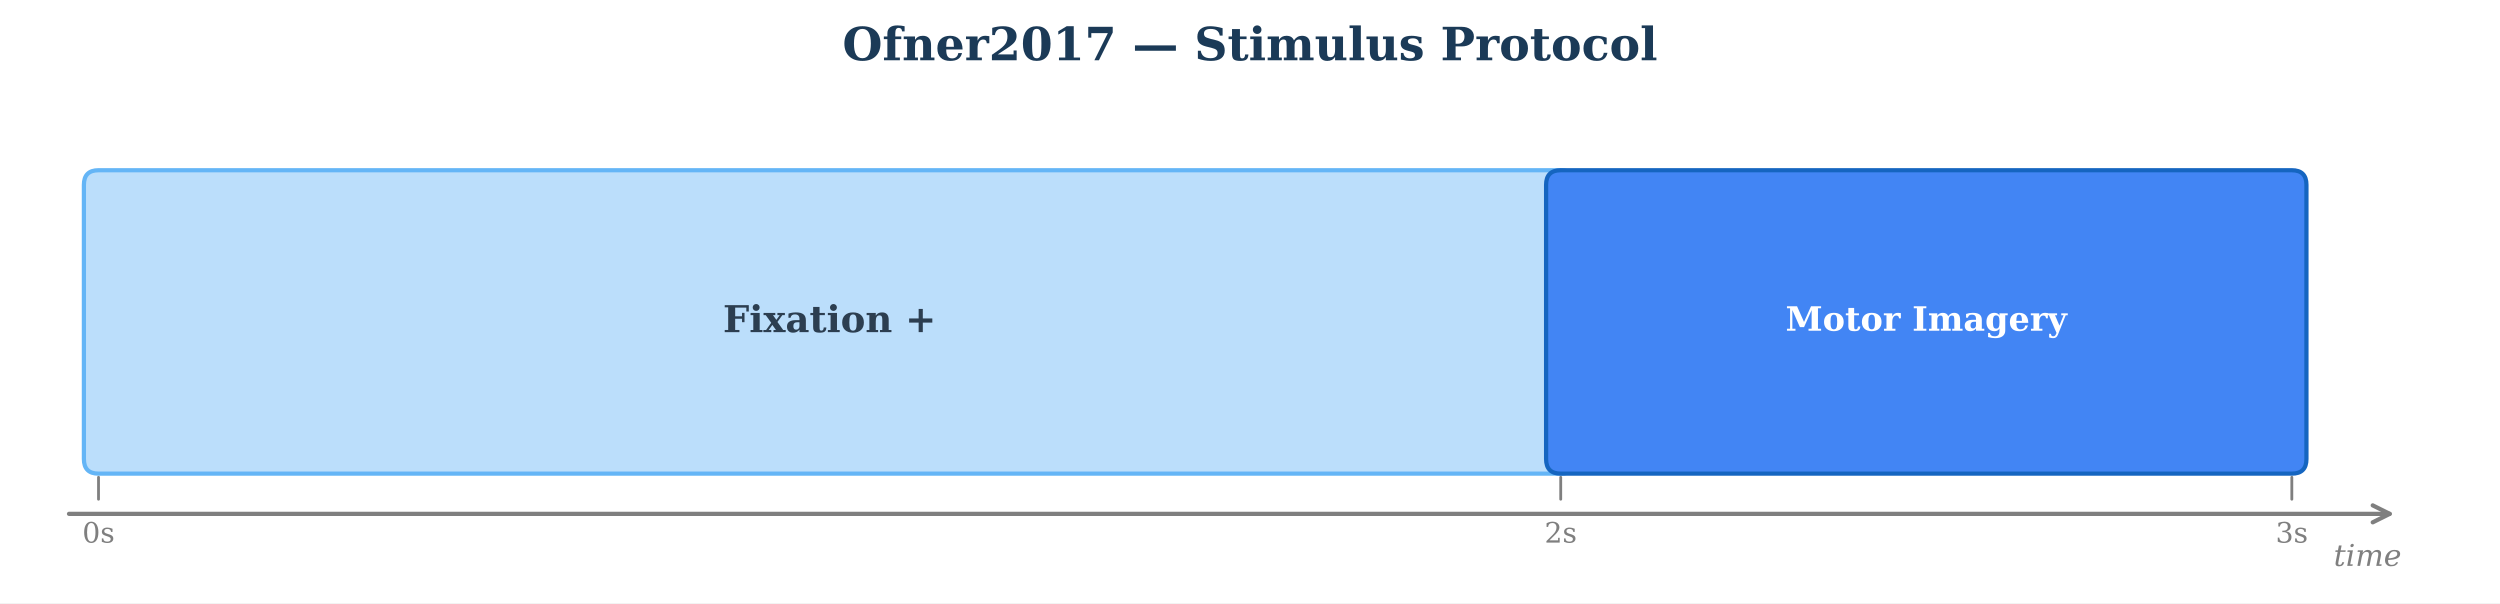
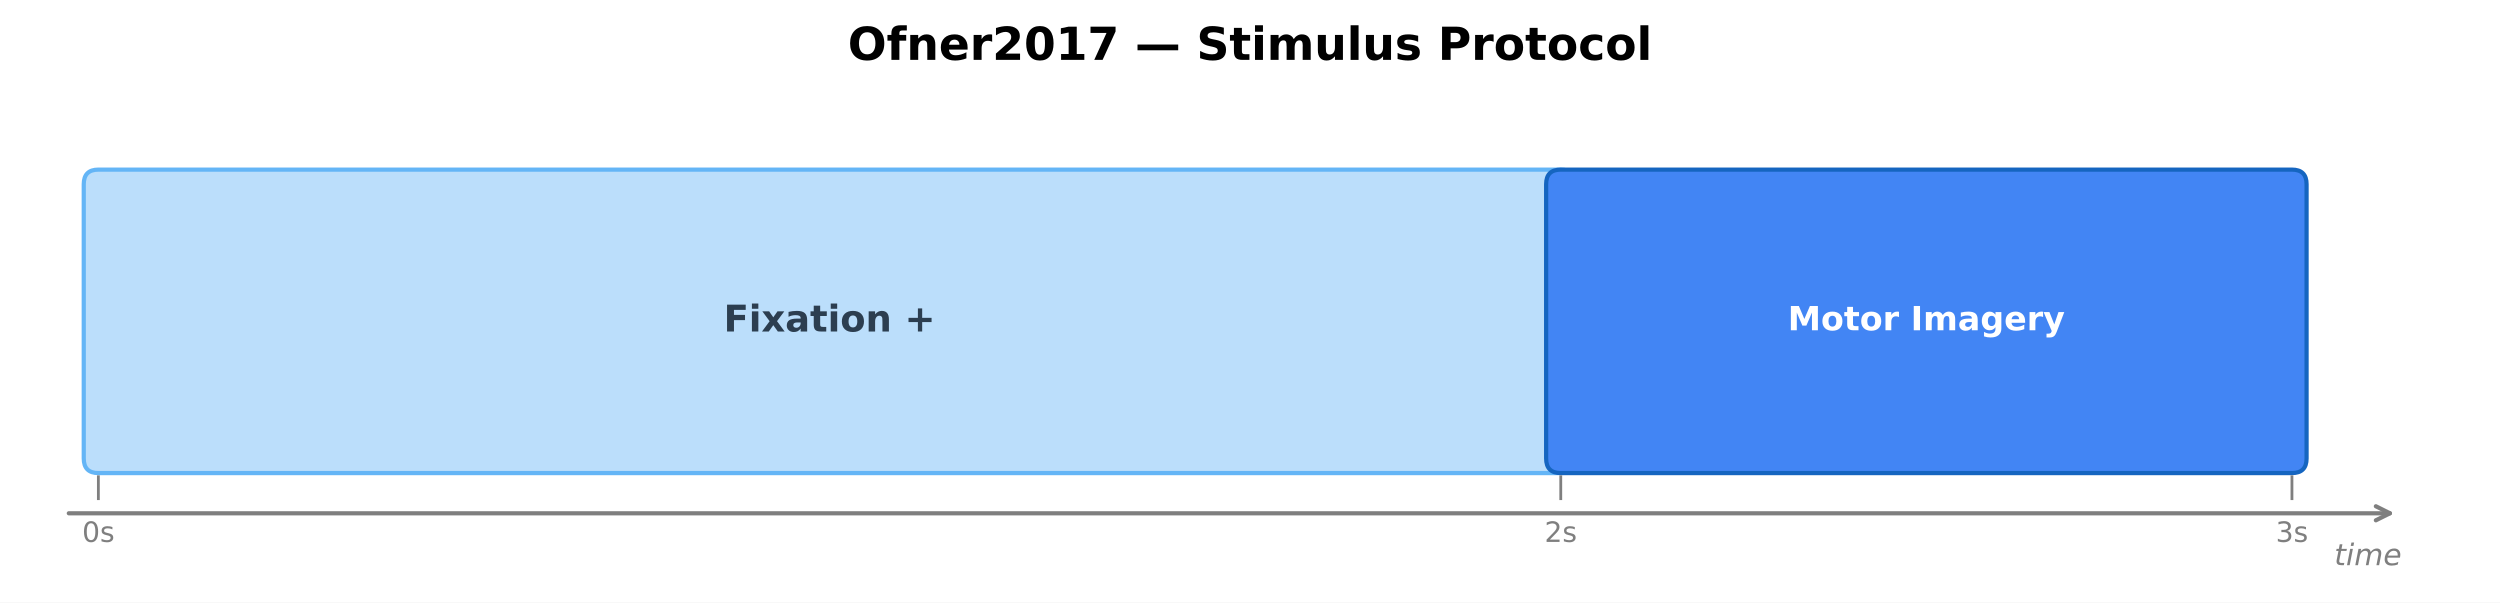
- <svg xmlns="http://www.w3.org/2000/svg" xmlns:xlink="http://www.w3.org/1999/xlink" width="708.48pt" height="170.95pt" viewBox="0 0 708.48 170.95" version="1.1">
+ <svg xmlns="http://www.w3.org/2000/svg" xmlns:xlink="http://www.w3.org/1999/xlink" width="712.8pt" height="171.788pt" viewBox="0 0 712.8 171.788" version="1.1">
  <defs>
    <style type="text/css">*{stroke-linejoin: round; stroke-linecap: butt}</style>
  </defs>
  <g id="figure_1">
    <g id="patch_1">
-       <path d="M 0 170.95  L 708.48 170.95  L 708.48 0  L 0 0  z " style="fill: #ffffff" />
+       <path d="M 0 171.788  L 712.8 171.788  L 712.8 0  L 0 0  z " style="fill: #ffffff" />
    </g>
    <g id="axes_1">
      <g id="patch_2">
-         <path d="M 27.919 134.226  L 442.295 134.226  Q 446.439 134.226 446.439 130.082  L 446.439 52.387  Q 446.439 48.243 442.295 48.243  L 27.919 48.243  Q 23.775 48.243 23.775 52.387  L 23.775 130.082  Q 23.775 134.226 27.919 134.226  z " clip-path="url(#p164db626a8)" style="fill: #bbdefb; stroke: #64b5f6; stroke-width: 1.2" />
+         <path d="M 28.048 134.88  L 445.003 134.88  Q 449.173 134.88 449.173 130.711  L 449.173 52.532  Q 449.173 48.362 445.003 48.362  L 28.048 48.362  Q 23.878 48.362 23.878 52.532  L 23.878 130.711  Q 23.878 134.88 28.048 134.88  z " clip-path="url(#p5b65656469)" style="fill: #bbdefb; stroke: #64b5f6; stroke-width: 1.2" />
      </g>
      <g id="patch_3">
-         <path d="M 442.295 134.226  L 649.483 134.226  Q 653.627 134.226 653.627 130.082  L 653.627 52.387  Q 653.627 48.243 649.483 48.243  L 442.295 48.243  Q 438.151 48.243 438.151 52.387  L 438.151 130.082  Q 438.151 134.226 442.295 134.226  z " clip-path="url(#p164db626a8)" style="fill: #4285f4; stroke: #1565c0; stroke-width: 1.2" />
+         <path d="M 445.003 134.88  L 653.481 134.88  Q 657.65 134.88 657.65 130.711  L 657.65 52.532  Q 657.65 48.362 653.481 48.362  L 445.003 48.362  Q 440.833 48.362 440.833 52.532  L 440.833 130.711  Q 440.833 134.88 445.003 134.88  z " clip-path="url(#p5b65656469)" style="fill: #4285f4; stroke: #1565c0; stroke-width: 1.2" />
      </g>
      <g id="line2d_1">
-         <path d="M 27.919 135.262  L 27.919 141.477  " clip-path="url(#p164db626a8)" style="fill: none; stroke: #7f7f7f; stroke-width: 0.8; stroke-linecap: round" />
+         <path d="M 28.048 135.923  L 28.048 142.177  " clip-path="url(#p5b65656469)" style="fill: none; stroke: #7f7f7f; stroke-width: 0.8; stroke-linecap: square" />
      </g>
      <g id="line2d_2">
-         <path d="M 442.295 135.262  L 442.295 141.477  " clip-path="url(#p164db626a8)" style="fill: none; stroke: #7f7f7f; stroke-width: 0.8; stroke-linecap: round" />
+         <path d="M 445.003 135.923  L 445.003 142.177  " clip-path="url(#p5b65656469)" style="fill: none; stroke: #7f7f7f; stroke-width: 0.8; stroke-linecap: square" />
      </g>
      <g id="line2d_3">
-         <path d="M 649.483 135.262  L 649.483 141.477  " clip-path="url(#p164db626a8)" style="fill: none; stroke: #7f7f7f; stroke-width: 0.8; stroke-linecap: round" />
+         <path d="M 653.481 135.923  L 653.481 142.177  " clip-path="url(#p5b65656469)" style="fill: none; stroke: #7f7f7f; stroke-width: 0.8; stroke-linecap: square" />
      </g>
      <g id="text_1">
-         <g clip-path="url(#p164db626a8)">
-           <g style="fill: #2c3e50" transform="translate(204.8882 94.13173) scale(0.105 -0.105)">
+         <g clip-path="url(#p5b65656469)">
+           <g style="fill: #2c3e50" transform="translate(206.3297 94.5186) scale(0.105 -0.105)">
            <defs>
-               <path id="DejaVuSerif-Bold-46" d="M 300 0  L 300 378  L 897 378  L 897 4288  L 300 4288  L 300 4666  L 4459 4666  L 4459 3566  L 4031 3566  L 4031 4238  L 2106 4238  L 2106 2741  L 3291 2741  L 3291 3334  L 3719 3334  L 3719 1722  L 3291 1722  L 3291 2316  L 2106 2316  L 2106 378  L 2841 378  L 2841 0  L 300 0  z " transform="scale(0.015625)" />
-               <path id="DejaVuSerif-Bold-69" d="M 588 4263  Q 588 4516 763 4689  Q 938 4863 1191 4863  Q 1438 4863 1611 4689  Q 1784 4516 1784 4263  Q 1784 4016 1611 3842  Q 1438 3669 1191 3669  Q 938 3669 763 3841  Q 588 4013 588 4263  z M 1797 378  L 2272 378  L 2272 0  L 219 0  L 219 378  L 691 378  L 691 2944  L 219 2944  L 219 3322  L 1797 3322  L 1797 378  z " transform="scale(0.015625)" />
-               <path id="DejaVuSerif-Bold-78" d="M 2247 2119  L 2834 2944  L 2425 2944  L 2425 3322  L 3719 3322  L 3719 2944  L 3278 2944  L 2431 1759  L 3419 378  L 3859 378  L 3859 0  L 1747 0  L 1747 378  L 2175 378  L 1550 1253  L 922 378  L 1369 378  L 1369 0  L 0 0  L 0 378  L 475 378  L 1356 1619  L 403 2944  L 31 2944  L 31 3322  L 2059 3322  L 2059 2944  L 1656 2944  L 2247 2119  z " transform="scale(0.015625)" />
-               <path id="DejaVuSerif-Bold-61" d="M 3525 2041  L 3525 378  L 4000 378  L 4000 0  L 2419 0  L 2419 422  Q 2200 159 1931 34  Q 1663 -91 1319 -91  Q 809 -91 536 182  Q 263 456 263 966  Q 263 1525 655 1803  Q 1047 2081 1838 2081  L 2419 2081  L 2419 2278  Q 2419 2681 2228 2873  Q 2038 3066 1638 3066  Q 1306 3066 1126 2930  Q 947 2794 872 2484  L 519 2484  L 519 3200  Q 816 3306 1134 3359  Q 1453 3413 1806 3413  Q 2697 3413 3111 3081  Q 3525 2750 3525 2041  z M 2419 1044  L 2419 1709  L 2003 1709  Q 1694 1709 1528 1540  Q 1363 1372 1363 1056  Q 1363 741 1483 584  Q 1603 428 1850 428  Q 2106 428 2262 597  Q 2419 766 2419 1044  z " transform="scale(0.015625)" />
-               <path id="DejaVuSerif-Bold-74" d="M 634 2944  L 153 2944  L 153 3322  L 634 3322  L 634 4353  L 1741 4353  L 1741 3322  L 2663 3322  L 2663 2944  L 1741 2944  L 1741 909  Q 1741 475 1809 369  Q 1878 263 2059 263  Q 2259 263 2356 397  Q 2453 531 2459 813  L 2925 813  Q 2897 313 2651 111  Q 2406 -91 1806 -91  Q 1122 -91 878 123  Q 634 338 634 909  L 634 2944  z " transform="scale(0.015625)" />
-               <path id="DejaVuSerif-Bold-6f" d="M 2138 263  Q 2488 263 2630 563  Q 2772 863 2772 1663  Q 2772 2463 2631 2761  Q 2491 3059 2138 3059  Q 1784 3059 1640 2757  Q 1497 2456 1497 1663  Q 1497 869 1640 566  Q 1784 263 2138 263  z M 2138 -91  Q 1259 -91 761 376  Q 263 844 263 1663  Q 263 2484 761 2948  Q 1259 3413 2138 3413  Q 3019 3413 3516 2948  Q 4013 2484 4013 1663  Q 4013 844 3514 376  Q 3016 -91 2138 -91  z " transform="scale(0.015625)" />
-               <path id="DejaVuSerif-Bold-6e" d="M 219 0  L 219 378  L 691 378  L 691 2944  L 219 2944  L 219 3322  L 1797 3322  L 1797 2853  Q 1997 3150 2253 3281  Q 2509 3413 2900 3413  Q 3459 3413 3745 3083  Q 4031 2753 4031 2113  L 4031 378  L 4506 378  L 4506 0  L 2522 0  L 2522 378  L 2925 378  L 2925 2144  Q 2925 2566 2817 2730  Q 2709 2894 2444 2894  Q 2109 2894 1953 2648  Q 1797 2403 1797 1869  L 1797 378  L 2203 378  L 2203 0  L 219 0  z " transform="scale(0.015625)" />
-               <path id="DejaVuSerif-Bold-20" transform="scale(0.015625)" />
-               <path id="DejaVuSerif-Bold-2b" d="M 3041 4013  L 3041 2369  L 4684 2369  L 4684 1650  L 3041 1650  L 3041 6  L 2322 6  L 2322 1650  L 678 1650  L 678 2369  L 2322 2369  L 2322 4013  L 3041 4013  z " transform="scale(0.015625)" />
+               <path id="DejaVuSans-Bold-46" d="M 588 4666  L 3834 4666  L 3834 3756  L 1791 3756  L 1791 2888  L 3713 2888  L 3713 1978  L 1791 1978  L 1791 0  L 588 0  L 588 4666  z " transform="scale(0.015625)" />
+               <path id="DejaVuSans-Bold-69" d="M 538 3500  L 1656 3500  L 1656 0  L 538 0  L 538 3500  z M 538 4863  L 1656 4863  L 1656 3950  L 538 3950  L 538 4863  z " transform="scale(0.015625)" />
+               <path id="DejaVuSans-Bold-78" d="M 1422 1791  L 159 3500  L 1344 3500  L 2059 2463  L 2784 3500  L 3969 3500  L 2706 1797  L 4031 0  L 2847 0  L 2059 1106  L 1281 0  L 97 0  L 1422 1791  z " transform="scale(0.015625)" />
+               <path id="DejaVuSans-Bold-61" d="M 2106 1575  Q 1756 1575 1579 1456  Q 1403 1338 1403 1106  Q 1403 894 1545 773  Q 1688 653 1941 653  Q 2256 653 2472 879  Q 2688 1106 2688 1447  L 2688 1575  L 2106 1575  z M 3816 1997  L 3816 0  L 2688 0  L 2688 519  Q 2463 200 2181 54  Q 1900 -91 1497 -91  Q 953 -91 614 226  Q 275 544 275 1050  Q 275 1666 698 1953  Q 1122 2241 2028 2241  L 2688 2241  L 2688 2328  Q 2688 2594 2478 2717  Q 2269 2841 1825 2841  Q 1466 2841 1156 2769  Q 847 2697 581 2553  L 581 3406  Q 941 3494 1303 3539  Q 1666 3584 2028 3584  Q 2975 3584 3395 3211  Q 3816 2838 3816 1997  z " transform="scale(0.015625)" />
+               <path id="DejaVuSans-Bold-74" d="M 1759 4494  L 1759 3500  L 2913 3500  L 2913 2700  L 1759 2700  L 1759 1216  Q 1759 972 1856 886  Q 1953 800 2241 800  L 2816 800  L 2816 0  L 1856 0  Q 1194 0 917 276  Q 641 553 641 1216  L 641 2700  L 84 2700  L 84 3500  L 641 3500  L 641 4494  L 1759 4494  z " transform="scale(0.015625)" />
+               <path id="DejaVuSans-Bold-6f" d="M 2203 2784  Q 1831 2784 1636 2517  Q 1441 2250 1441 1747  Q 1441 1244 1636 976  Q 1831 709 2203 709  Q 2569 709 2762 976  Q 2956 1244 2956 1747  Q 2956 2250 2762 2517  Q 2569 2784 2203 2784  z M 2203 3584  Q 3106 3584 3614 3096  Q 4122 2609 4122 1747  Q 4122 884 3614 396  Q 3106 -91 2203 -91  Q 1297 -91 786 396  Q 275 884 275 1747  Q 275 2609 786 3096  Q 1297 3584 2203 3584  z " transform="scale(0.015625)" />
+               <path id="DejaVuSans-Bold-6e" d="M 4056 2131  L 4056 0  L 2931 0  L 2931 347  L 2931 1631  Q 2931 2084 2911 2256  Q 2891 2428 2841 2509  Q 2775 2619 2662 2680  Q 2550 2741 2406 2741  Q 2056 2741 1856 2470  Q 1656 2200 1656 1722  L 1656 0  L 538 0  L 538 3500  L 1656 3500  L 1656 2988  Q 1909 3294 2193 3439  Q 2478 3584 2822 3584  Q 3428 3584 3742 3212  Q 4056 2841 4056 2131  z " transform="scale(0.015625)" />
+               <path id="DejaVuSans-Bold-20" transform="scale(0.015625)" />
+               <path id="DejaVuSans-Bold-2b" d="M 3053 4013  L 3053 2375  L 4684 2375  L 4684 1638  L 3053 1638  L 3053 0  L 2309 0  L 2309 1638  L 678 1638  L 678 2375  L 2309 2375  L 2309 4013  L 3053 4013  z " transform="scale(0.015625)" />
            </defs>
-             <use xlink:href="#DejaVuSerif-Bold-46" />
-             <use xlink:href="#DejaVuSerif-Bold-69" transform="translate(70.99609 0)" />
-             <use xlink:href="#DejaVuSerif-Bold-78" transform="translate(108.9844 0)" />
-             <use xlink:href="#DejaVuSerif-Bold-61" transform="translate(168.6035 0)" />
-             <use xlink:href="#DejaVuSerif-Bold-74" transform="translate(233.3984 0)" />
-             <use xlink:href="#DejaVuSerif-Bold-69" transform="translate(279.5898 0)" />
-             <use xlink:href="#DejaVuSerif-Bold-6f" transform="translate(317.5781 0)" />
-             <use xlink:href="#DejaVuSerif-Bold-6e" transform="translate(384.2773 0)" />
-             <use xlink:href="#DejaVuSerif-Bold-20" transform="translate(456.9824 0)" />
-             <use xlink:href="#DejaVuSerif-Bold-2b" transform="translate(491.7969 0)" />
+             <use xlink:href="#DejaVuSans-Bold-46" />
+             <use xlink:href="#DejaVuSans-Bold-69" transform="translate(68.31055 0)" />
+             <use xlink:href="#DejaVuSans-Bold-78" transform="translate(102.5879 0)" />
+             <use xlink:href="#DejaVuSans-Bold-61" transform="translate(167.0898 0)" />
+             <use xlink:href="#DejaVuSans-Bold-74" transform="translate(234.5703 0)" />
+             <use xlink:href="#DejaVuSans-Bold-69" transform="translate(282.373 0)" />
+             <use xlink:href="#DejaVuSans-Bold-6f" transform="translate(316.6504 0)" />
+             <use xlink:href="#DejaVuSans-Bold-6e" transform="translate(385.3516 0)" />
+             <use xlink:href="#DejaVuSans-Bold-20" transform="translate(456.543 0)" />
+             <use xlink:href="#DejaVuSans-Bold-2b" transform="translate(491.3574 0)" />
          </g>
        </g>
      </g>
      <g id="text_2">
-         <g clip-path="url(#p164db626a8)">
-           <g style="fill: #ffffff" transform="translate(506.012 93.72071) scale(0.095 -0.095)">
+         <g clip-path="url(#p5b65656469)">
+           <g style="fill: #ffffff" transform="translate(509.7389 94.16844) scale(0.095 -0.095)">
            <defs>
-               <path id="DejaVuSerif-Bold-4d" d="M 269 0  L 269 378  L 863 378  L 863 4288  L 269 4288  L 269 4666  L 2194 4666  L 3525 1672  L 4863 4666  L 6784 4666  L 6784 4288  L 6188 4288  L 6188 378  L 6784 378  L 6784 0  L 4384 0  L 4384 378  L 4978 378  L 4978 3938  L 3531 684  L 2741 684  L 1300 3938  L 1300 378  L 1894 378  L 1894 0  L 269 0  z " transform="scale(0.015625)" />
-               <path id="DejaVuSerif-Bold-72" d="M 3438 3359  L 3438 2369  L 3084 2369  Q 3066 2634 2941 2764  Q 2816 2894 2578 2894  Q 2216 2894 2006 2575  Q 1797 2256 1797 1691  L 1797 378  L 2400 378  L 2400 0  L 219 0  L 219 378  L 691 378  L 691 2944  L 184 2944  L 184 3322  L 1797 3322  L 1797 2731  Q 1959 3078 2226 3245  Q 2494 3413 2881 3413  Q 2978 3413 3117 3398  Q 3256 3384 3438 3359  z " transform="scale(0.015625)" />
-               <path id="DejaVuSerif-Bold-49" d="M 300 0  L 300 378  L 897 378  L 897 4288  L 300 4288  L 300 4666  L 2700 4666  L 2700 4288  L 2100 4288  L 2100 378  L 2700 378  L 2700 0  L 300 0  z " transform="scale(0.015625)" />
-               <path id="DejaVuSerif-Bold-6d" d="M 3884 2778  Q 4116 3109 4384 3261  Q 4653 3413 5013 3413  Q 5584 3413 5867 3089  Q 6150 2766 6150 2113  L 6150 378  L 6625 378  L 6625 0  L 4647 0  L 4647 378  L 5044 378  L 5044 1947  Q 5044 2569 4948 2731  Q 4853 2894 4594 2894  Q 4300 2894 4137 2667  Q 3975 2441 3975 2022  L 3975 378  L 4372 378  L 4372 0  L 2472 0  L 2472 378  L 2869 378  L 2869 1947  Q 2869 2569 2772 2731  Q 2675 2894 2419 2894  Q 2122 2894 1959 2667  Q 1797 2441 1797 2022  L 1797 378  L 2194 378  L 2194 0  L 219 0  L 219 378  L 691 378  L 691 2944  L 219 2944  L 219 3322  L 1797 3322  L 1797 2853  Q 1991 3144 2241 3278  Q 2491 3413 2834 3413  Q 3241 3413 3494 3258  Q 3747 3103 3884 2778  z " transform="scale(0.015625)" />
-               <path id="DejaVuSerif-Bold-67" d="M 3853 2944  L 3853 44  Q 3853 -656 3354 -1039  Q 2856 -1422 1947 -1422  Q 1616 -1422 1275 -1370  Q 934 -1319 575 -1216  L 575 -422  L 928 -422  Q 975 -750 1192 -909  Q 1409 -1069 1813 -1069  Q 2325 -1069 2536 -823  Q 2747 -578 2747 44  L 2747 422  Q 2606 163 2367 36  Q 2128 -91 1778 -91  Q 1072 -91 667 378  Q 263 847 263 1663  Q 263 2481 667 2947  Q 1072 3413 1778 3413  Q 2128 3413 2367 3286  Q 2606 3159 2747 2900  L 2747 3322  L 4325 3322  L 4325 2944  L 3853 2944  z M 2747 1825  Q 2747 2406 2597 2665  Q 2447 2925 2119 2925  Q 1775 2925 1636 2651  Q 1497 2378 1497 1663  Q 1497 947 1637 672  Q 1778 397 2119 397  Q 2447 397 2597 656  Q 2747 916 2747 1497  L 2747 1825  z " transform="scale(0.015625)" />
-               <path id="DejaVuSerif-Bold-65" d="M 2566 1875  Q 2566 2531 2444 2795  Q 2322 3059 2028 3059  Q 1744 3059 1620 2800  Q 1497 2541 1497 1931  L 1497 1875  L 2566 1875  z M 3781 1503  L 1497 1503  L 1497 1478  Q 1497 834 1690 548  Q 1884 263 2316 263  Q 2675 263 2897 453  Q 3119 644 3181 1006  L 3700 1006  Q 3566 441 3166 175  Q 2766 -91 2047 -91  Q 1184 -91 723 364  Q 263 819 263 1663  Q 263 2488 734 2950  Q 1206 3413 2047 3413  Q 2872 3413 3312 2927  Q 3753 2441 3781 1503  z " transform="scale(0.015625)" />
-               <path id="DejaVuSerif-Bold-79" d="M 1997 -750  Q 1847 -1116 1634 -1269  Q 1422 -1422 1063 -1422  Q 909 -1422 721 -1387  Q 534 -1353 313 -1288  L 313 -594  L 666 -597  Q 675 -838 779 -953  Q 884 -1069 1094 -1069  Q 1297 -1069 1422 -958  Q 1547 -847 1672 -538  L 1722 -422  L 275 2944  L -84 2944  L -84 3322  L 1831 3322  L 1831 2944  L 1434 2944  L 2278 978  L 3066 2944  L 2625 2944  L 2625 3322  L 3872 3322  L 3872 2944  L 3469 2944  L 1997 -750  z " transform="scale(0.015625)" />
+               <path id="DejaVuSans-Bold-4d" d="M 588 4666  L 2119 4666  L 3181 2169  L 4250 4666  L 5778 4666  L 5778 0  L 4641 0  L 4641 3413  L 3566 897  L 2803 897  L 1728 3413  L 1728 0  L 588 0  L 588 4666  z " transform="scale(0.015625)" />
+               <path id="DejaVuSans-Bold-72" d="M 3138 2547  Q 2991 2616 2845 2648  Q 2700 2681 2553 2681  Q 2122 2681 1889 2404  Q 1656 2128 1656 1613  L 1656 0  L 538 0  L 538 3500  L 1656 3500  L 1656 2925  Q 1872 3269 2151 3426  Q 2431 3584 2822 3584  Q 2878 3584 2943 3579  Q 3009 3575 3134 3559  L 3138 2547  z " transform="scale(0.015625)" />
+               <path id="DejaVuSans-Bold-49" d="M 588 4666  L 1791 4666  L 1791 0  L 588 0  L 588 4666  z " transform="scale(0.015625)" />
+               <path id="DejaVuSans-Bold-6d" d="M 3781 2919  Q 3994 3244 4286 3414  Q 4578 3584 4928 3584  Q 5531 3584 5847 3212  Q 6163 2841 6163 2131  L 6163 0  L 5038 0  L 5038 1825  Q 5041 1866 5042 1909  Q 5044 1953 5044 2034  Q 5044 2406 4934 2573  Q 4825 2741 4581 2741  Q 4263 2741 4089 2478  Q 3916 2216 3909 1719  L 3909 0  L 2784 0  L 2784 1825  Q 2784 2406 2684 2573  Q 2584 2741 2328 2741  Q 2006 2741 1831 2477  Q 1656 2213 1656 1722  L 1656 0  L 531 0  L 531 3500  L 1656 3500  L 1656 2988  Q 1863 3284 2130 3434  Q 2397 3584 2719 3584  Q 3081 3584 3359 3409  Q 3638 3234 3781 2919  z " transform="scale(0.015625)" />
+               <path id="DejaVuSans-Bold-67" d="M 2919 594  Q 2688 288 2409 144  Q 2131 0 1766 0  Q 1125 0 706 504  Q 288 1009 288 1791  Q 288 2575 706 3076  Q 1125 3578 1766 3578  Q 2131 3578 2409 3434  Q 2688 3291 2919 2981  L 2919 3500  L 4044 3500  L 4044 353  Q 4044 -491 3511 -936  Q 2978 -1381 1966 -1381  Q 1638 -1381 1331 -1331  Q 1025 -1281 716 -1178  L 716 -306  Q 1009 -475 1290 -558  Q 1572 -641 1856 -641  Q 2406 -641 2662 -400  Q 2919 -159 2919 353  L 2919 594  z M 2181 2772  Q 1834 2772 1640 2515  Q 1447 2259 1447 1791  Q 1447 1309 1634 1061  Q 1822 813 2181 813  Q 2531 813 2725 1069  Q 2919 1325 2919 1791  Q 2919 2259 2725 2515  Q 2531 2772 2181 2772  z " transform="scale(0.015625)" />
+               <path id="DejaVuSans-Bold-65" d="M 4031 1759  L 4031 1441  L 1416 1441  Q 1456 1047 1700 850  Q 1944 653 2381 653  Q 2734 653 3104 758  Q 3475 863 3866 1075  L 3866 213  Q 3469 63 3072 -14  Q 2675 -91 2278 -91  Q 1328 -91 801 392  Q 275 875 275 1747  Q 275 2603 792 3093  Q 1309 3584 2216 3584  Q 3041 3584 3536 3087  Q 4031 2591 4031 1759  z M 2881 2131  Q 2881 2450 2695 2645  Q 2509 2841 2209 2841  Q 1884 2841 1681 2658  Q 1478 2475 1428 2131  L 2881 2131  z " transform="scale(0.015625)" />
+               <path id="DejaVuSans-Bold-79" d="M 78 3500  L 1197 3500  L 2138 1125  L 2938 3500  L 4056 3500  L 2584 -331  Q 2363 -916 2067 -1148  Q 1772 -1381 1288 -1381  L 641 -1381  L 641 -647  L 991 -647  Q 1275 -647 1404 -556  Q 1534 -466 1606 -231  L 1638 -134  L 78 3500  z " transform="scale(0.015625)" />
            </defs>
-             <use xlink:href="#DejaVuSerif-Bold-4d" />
-             <use xlink:href="#DejaVuSerif-Bold-6f" transform="translate(110.6934 0)" />
-             <use xlink:href="#DejaVuSerif-Bold-74" transform="translate(177.3926 0)" />
-             <use xlink:href="#DejaVuSerif-Bold-6f" transform="translate(223.584 0)" />
-             <use xlink:href="#DejaVuSerif-Bold-72" transform="translate(290.2832 0)" />
-             <use xlink:href="#DejaVuSerif-Bold-20" transform="translate(342.9688 0)" />
-             <use xlink:href="#DejaVuSerif-Bold-49" transform="translate(377.7832 0)" />
-             <use xlink:href="#DejaVuSerif-Bold-6d" transform="translate(424.5605 0)" />
-             <use xlink:href="#DejaVuSerif-Bold-61" transform="translate(530.3711 0)" />
-             <use xlink:href="#DejaVuSerif-Bold-67" transform="translate(595.166 0)" />
-             <use xlink:href="#DejaVuSerif-Bold-65" transform="translate(665.0879 0)" />
-             <use xlink:href="#DejaVuSerif-Bold-72" transform="translate(728.7109 0)" />
-             <use xlink:href="#DejaVuSerif-Bold-79" transform="translate(781.3965 0)" />
+             <use xlink:href="#DejaVuSans-Bold-4d" />
+             <use xlink:href="#DejaVuSans-Bold-6f" transform="translate(99.51172 0)" />
+             <use xlink:href="#DejaVuSans-Bold-74" transform="translate(168.2129 0)" />
+             <use xlink:href="#DejaVuSans-Bold-6f" transform="translate(216.0156 0)" />
+             <use xlink:href="#DejaVuSans-Bold-72" transform="translate(284.7168 0)" />
+             <use xlink:href="#DejaVuSans-Bold-20" transform="translate(334.0332 0)" />
+             <use xlink:href="#DejaVuSans-Bold-49" transform="translate(368.8477 0)" />
+             <use xlink:href="#DejaVuSans-Bold-6d" transform="translate(406.0547 0)" />
+             <use xlink:href="#DejaVuSans-Bold-61" transform="translate(510.2539 0)" />
+             <use xlink:href="#DejaVuSans-Bold-67" transform="translate(577.7344 0)" />
+             <use xlink:href="#DejaVuSans-Bold-65" transform="translate(649.3164 0)" />
+             <use xlink:href="#DejaVuSans-Bold-72" transform="translate(717.1387 0)" />
+             <use xlink:href="#DejaVuSans-Bold-79" transform="translate(766.4551 0)" />
          </g>
        </g>
      </g>
      <g id="text_3">
-         <g style="fill: #7f7f7f" transform="translate(23.32131 153.7719) scale(0.08 -0.08)">
+         <g style="fill: #7f7f7f" transform="translate(23.41901 154.5102) scale(0.08 -0.08)">
          <defs>
-             <path id="DejaVuSerif-30" d="M 2034 219  Q 2513 219 2750 744  Q 2988 1269 2988 2328  Q 2988 3391 2750 3916  Q 2513 4441 2034 4441  Q 1556 4441 1318 3916  Q 1081 3391 1081 2328  Q 1081 1269 1318 744  Q 1556 219 2034 219  z M 2034 -91  Q 1275 -91 848 546  Q 422 1184 422 2328  Q 422 3475 848 4112  Q 1275 4750 2034 4750  Q 2797 4750 3222 4112  Q 3647 3475 3647 2328  Q 3647 1184 3222 546  Q 2797 -91 2034 -91  z " transform="scale(0.015625)" />
-             <path id="DejaVuSerif-73" d="M 359 184  L 359 959  L 691 959  Q 703 588 923 403  Q 1144 219 1575 219  Q 1963 219 2166 364  Q 2369 509 2369 788  Q 2369 1006 2220 1140  Q 2072 1275 1594 1428  L 1178 1569  Q 750 1706 558 1912  Q 366 2119 366 2438  Q 366 2894 700 3153  Q 1034 3413 1625 3413  Q 1888 3413 2178 3344  Q 2469 3275 2778 3144  L 2778 2419  L 2447 2419  Q 2434 2741 2221 2922  Q 2009 3103 1644 3103  Q 1281 3103 1095 2975  Q 909 2847 909 2591  Q 909 2381 1050 2254  Q 1191 2128 1613 1997  L 2069 1856  Q 2541 1709 2748 1489  Q 2956 1269 2956 922  Q 2956 450 2595 179  Q 2234 -91 1600 -91  Q 1278 -91 972 -22  Q 666 47 359 184  z " transform="scale(0.015625)" />
+             <path id="DejaVuSans-30" d="M 2034 4250  Q 1547 4250 1301 3770  Q 1056 3291 1056 2328  Q 1056 1369 1301 889  Q 1547 409 2034 409  Q 2525 409 2770 889  Q 3016 1369 3016 2328  Q 3016 3291 2770 3770  Q 2525 4250 2034 4250  z M 2034 4750  Q 2819 4750 3233 4129  Q 3647 3509 3647 2328  Q 3647 1150 3233 529  Q 2819 -91 2034 -91  Q 1250 -91 836 529  Q 422 1150 422 2328  Q 422 3509 836 4129  Q 1250 4750 2034 4750  z " transform="scale(0.015625)" />
+             <path id="DejaVuSans-73" d="M 2834 3397  L 2834 2853  Q 2591 2978 2328 3040  Q 2066 3103 1784 3103  Q 1356 3103 1142 2972  Q 928 2841 928 2578  Q 928 2378 1081 2264  Q 1234 2150 1697 2047  L 1894 2003  Q 2506 1872 2764 1633  Q 3022 1394 3022 966  Q 3022 478 2636 193  Q 2250 -91 1575 -91  Q 1294 -91 989 -36  Q 684 19 347 128  L 347 722  Q 666 556 975 473  Q 1284 391 1588 391  Q 1994 391 2212 530  Q 2431 669 2431 922  Q 2431 1156 2273 1281  Q 2116 1406 1581 1522  L 1381 1569  Q 847 1681 609 1914  Q 372 2147 372 2553  Q 372 3047 722 3315  Q 1072 3584 1716 3584  Q 2034 3584 2315 3537  Q 2597 3491 2834 3397  z " transform="scale(0.015625)" />
          </defs>
-           <use xlink:href="#DejaVuSerif-30" />
-           <use xlink:href="#DejaVuSerif-73" transform="translate(63.62305 0)" />
+           <use xlink:href="#DejaVuSans-30" />
+           <use xlink:href="#DejaVuSans-73" transform="translate(63.62305 0)" />
        </g>
      </g>
      <g id="text_4">
-         <g style="fill: #7f7f7f" transform="translate(437.6974 153.7719) scale(0.08 -0.08)">
+         <g style="fill: #7f7f7f" transform="translate(440.3742 154.5102) scale(0.08 -0.08)">
          <defs>
-             <path id="DejaVuSerif-32" d="M 819 3553  L 469 3553  L 469 4384  Q 803 4563 1142 4656  Q 1481 4750 1806 4750  Q 2534 4750 2956 4397  Q 3378 4044 3378 3438  Q 3378 2753 2422 1800  Q 2347 1728 2309 1691  L 1131 513  L 3078 513  L 3078 1088  L 3444 1088  L 3444 0  L 434 0  L 434 341  L 1850 1753  Q 2319 2222 2519 2614  Q 2719 3006 2719 3438  Q 2719 3909 2473 4175  Q 2228 4441 1797 4441  Q 1350 4441 1106 4219  Q 863 3997 819 3553  z " transform="scale(0.015625)" />
+             <path id="DejaVuSans-32" d="M 1228 531  L 3431 531  L 3431 0  L 469 0  L 469 531  Q 828 903 1448 1529  Q 2069 2156 2228 2338  Q 2531 2678 2651 2914  Q 2772 3150 2772 3378  Q 2772 3750 2511 3984  Q 2250 4219 1831 4219  Q 1534 4219 1204 4116  Q 875 4013 500 3803  L 500 4441  Q 881 4594 1212 4672  Q 1544 4750 1819 4750  Q 2544 4750 2975 4387  Q 3406 4025 3406 3419  Q 3406 3131 3298 2873  Q 3191 2616 2906 2266  Q 2828 2175 2409 1742  Q 1991 1309 1228 531  z " transform="scale(0.015625)" />
          </defs>
-           <use xlink:href="#DejaVuSerif-32" />
-           <use xlink:href="#DejaVuSerif-73" transform="translate(63.62305 0)" />
+           <use xlink:href="#DejaVuSans-32" />
+           <use xlink:href="#DejaVuSans-73" transform="translate(63.62305 0)" />
        </g>
      </g>
      <g id="text_5">
-         <g style="fill: #7f7f7f" transform="translate(644.8855 153.7719) scale(0.08 -0.08)">
+         <g style="fill: #7f7f7f" transform="translate(648.8518 154.5102) scale(0.08 -0.08)">
          <defs>
-             <path id="DejaVuSerif-33" d="M 622 4469  Q 988 4606 1323 4678  Q 1659 4750 1953 4750  Q 2638 4750 3022 4454  Q 3406 4159 3406 3634  Q 3406 3213 3140 2930  Q 2875 2647 2388 2547  Q 2963 2466 3280 2130  Q 3597 1794 3597 1259  Q 3597 606 3158 257  Q 2719 -91 1894 -91  Q 1528 -91 1179 -12  Q 831 66 488 225  L 488 1131  L 838 1131  Q 869 681 1141 450  Q 1413 219 1906 219  Q 2384 219 2661 495  Q 2938 772 2938 1253  Q 2938 1803 2653 2086  Q 2369 2369 1819 2369  L 1522 2369  L 1522 2688  L 1678 2688  Q 2225 2688 2498 2914  Q 2772 3141 2772 3597  Q 2772 4006 2547 4223  Q 2322 4441 1900 4441  Q 1478 4441 1245 4241  Q 1013 4041 972 3647  L 622 3647  L 622 4469  z " transform="scale(0.015625)" />
+             <path id="DejaVuSans-33" d="M 2597 2516  Q 3050 2419 3304 2112  Q 3559 1806 3559 1356  Q 3559 666 3084 287  Q 2609 -91 1734 -91  Q 1441 -91 1130 -33  Q 819 25 488 141  L 488 750  Q 750 597 1062 519  Q 1375 441 1716 441  Q 2309 441 2620 675  Q 2931 909 2931 1356  Q 2931 1769 2642 2001  Q 2353 2234 1838 2234  L 1294 2234  L 1294 2753  L 1863 2753  Q 2328 2753 2575 2939  Q 2822 3125 2822 3475  Q 2822 3834 2567 4026  Q 2313 4219 1838 4219  Q 1578 4219 1281 4162  Q 984 4106 628 3988  L 628 4550  Q 988 4650 1302 4700  Q 1616 4750 1894 4750  Q 2613 4750 3031 4423  Q 3450 4097 3450 3541  Q 3450 3153 3228 2886  Q 3006 2619 2597 2516  z " transform="scale(0.015625)" />
          </defs>
-           <use xlink:href="#DejaVuSerif-33" />
-           <use xlink:href="#DejaVuSerif-73" transform="translate(63.62305 0)" />
+           <use xlink:href="#DejaVuSans-33" />
+           <use xlink:href="#DejaVuSans-73" transform="translate(63.62305 0)" />
        </g>
      </g>
      <g id="patch_4">
-         <path d="M 19.56 145.621  Q 349.061 145.621 677.22 145.621  " style="fill: none; stroke: #7f7f7f; stroke-width: 1.2; stroke-linecap: round" />
-         <path d="M 672.42 143.221  L 677.22 145.621  L 672.42 148.021  " style="fill: none; stroke: #7f7f7f; stroke-width: 1.2; stroke-linecap: round" />
+         <path d="M 19.622 146.347  Q 351.186 146.347 681.409 146.347  " style="fill: none; stroke: #7f7f7f; stroke-width: 1.2; stroke-linecap: round" />
+         <path d="M 677.409 144.347  L 681.409 146.347  L 677.409 148.347  " style="fill: none; stroke: #7f7f7f; stroke-width: 1.2; stroke-linecap: round" />
      </g>
      <g id="text_6">
-         <g style="fill: #7f7f7f" transform="translate(661.3353 160.3674) scale(0.085 -0.085)">
+         <g style="fill: #7f7f7f" transform="translate(665.5489 161.1444) scale(0.085 -0.085)">
          <defs>
-             <path id="DejaVuSerif-Italic-74" d="M 856 2988  L 350 2988  L 416 3322  L 922 3322  L 1122 4353  L 1700 4353  L 1500 3322  L 2581 3322  L 2516 2988  L 1434 2988  L 1025 878  Q 978 631 978 488  Q 978 388 1000 338  Q 1059 219 1278 219  Q 1503 219 1633 351  Q 1763 484 1825 781  L 2259 781  Q 2147 328 1884 118  Q 1622 -91 1169 -91  Q 672 -91 506 131  Q 406 266 406 516  Q 406 675 447 878  L 856 2988  z " transform="scale(0.015625)" />
-             <path id="DejaVuSerif-Italic-69" d="M 1009 4353  Q 1038 4497 1163 4603  Q 1288 4709 1434 4709  Q 1578 4709 1663 4603  Q 1728 4522 1728 4422  Q 1728 4388 1719 4353  Q 1691 4206 1567 4103  Q 1444 4000 1297 4000  Q 1150 4000 1066 4103  Q 1003 4181 1003 4281  Q 1003 4316 1009 4353  z M 963 331  L 1506 331  L 1444 0  L 325 0  L 903 2988  L 353 2988  L 419 3322  L 1544 3322  L 963 331  z " transform="scale(0.015625)" />
-             <path id="DejaVuSerif-Italic-6d" d="M 3503 2675  Q 3741 3041 4034 3227  Q 4328 3413 4672 3413  Q 5194 3413 5388 3088  Q 5503 2894 5503 2578  Q 5503 2372 5453 2113  L 5106 331  L 5625 331  L 5563 0  L 4469 0  L 4866 2047  Q 4913 2291 4913 2466  Q 4913 2659 4856 2772  Q 4750 2988 4403 2988  Q 4019 2988 3761 2697  Q 3503 2406 3394 1850  L 3034 0  L 2459 0  L 2863 2069  Q 2906 2303 2906 2472  Q 2906 2666 2850 2775  Q 2741 2988 2394 2988  Q 2009 2988 1751 2697  Q 1494 2406 1384 1850  L 1025 0  L 450 0  L 1031 2994  L 481 2994  L 544 3322  L 1669 3322  L 1556 2731  Q 1778 3063 2059 3238  Q 2341 3413 2653 3413  Q 3041 3413 3262 3220  Q 3484 3028 3503 2675  z " transform="scale(0.015625)" />
-             <path id="DejaVuSerif-Italic-65" d="M 938 1275  Q 925 1156 925 1050  Q 925 756 1031 563  Q 1216 219 1709 219  Q 2072 219 2250 328  Q 2569 525 2644 778  L 3066 778  Q 2941 381 2475 103  Q 2150 -91 1506 -91  Q 863 -91 516 388  Q 272 722 272 1206  Q 272 1419 319 1659  Q 472 2450 1000 2931  Q 1528 3413 2278 3413  Q 3500 3413 3500 2547  Q 3500 1913 2859 1603  Q 2206 1288 938 1275  z M 2541 1975  Q 2891 2181 2891 2569  Q 2891 3103 2181 3103  Q 1763 3103 1472 2784  Q 1181 2466 1003 1606  Q 2006 1653 2541 1975  z " transform="scale(0.015625)" />
+             <path id="DejaVuSans-Oblique-74" d="M 2706 3500  L 2619 3053  L 1472 3053  L 1100 1153  Q 1081 1047 1072 975  Q 1063 903 1063 863  Q 1063 663 1183 572  Q 1303 481 1569 481  L 2150 481  L 2053 0  L 1503 0  Q 991 0 739 200  Q 488 400 488 806  Q 488 878 497 964  Q 506 1050 525 1153  L 897 3053  L 409 3053  L 500 3500  L 978 3500  L 1172 4494  L 1747 4494  L 1556 3500  L 2706 3500  z " transform="scale(0.015625)" />
+             <path id="DejaVuSans-Oblique-69" d="M 1172 4863  L 1747 4863  L 1606 4134  L 1031 4134  L 1172 4863  z M 909 3500  L 1484 3500  L 800 0  L 225 0  L 909 3500  z " transform="scale(0.015625)" />
+             <path id="DejaVuSans-Oblique-6d" d="M 5747 2113  L 5338 0  L 4763 0  L 5166 2094  Q 5191 2228 5203 2325  Q 5216 2422 5216 2491  Q 5216 2772 5059 2928  Q 4903 3084 4622 3084  Q 4203 3084 3875 2770  Q 3547 2456 3450 1953  L 3066 0  L 2491 0  L 2900 2094  Q 2925 2209 2937 2307  Q 2950 2406 2950 2484  Q 2950 2769 2794 2926  Q 2638 3084 2363 3084  Q 1938 3084 1609 2770  Q 1281 2456 1184 1953  L 800 0  L 225 0  L 909 3500  L 1484 3500  L 1375 2956  Q 1609 3263 1923 3423  Q 2238 3584 2597 3584  Q 2978 3584 3223 3384  Q 3469 3184 3519 2828  Q 3781 3197 4126 3390  Q 4472 3584 4856 3584  Q 5306 3584 5551 3325  Q 5797 3066 5797 2591  Q 5797 2488 5784 2364  Q 5772 2241 5747 2113  z " transform="scale(0.015625)" />
+             <path id="DejaVuSans-Oblique-65" d="M 3078 2063  Q 3088 2113 3092 2166  Q 3097 2219 3097 2272  Q 3097 2653 2873 2875  Q 2650 3097 2266 3097  Q 1838 3097 1509 2826  Q 1181 2556 1013 2059  L 3078 2063  z M 3578 1613  L 903 1613  Q 884 1494 878 1425  Q 872 1356 872 1306  Q 872 872 1139 634  Q 1406 397 1894 397  Q 2269 397 2603 481  Q 2938 566 3225 728  L 3116 159  Q 2806 34 2476 -28  Q 2147 -91 1806 -91  Q 1078 -91 686 257  Q 294 606 294 1247  Q 294 1794 489 2264  Q 684 2734 1063 3103  Q 1306 3334 1642 3459  Q 1978 3584 2356 3584  Q 2950 3584 3301 3228  Q 3653 2872 3653 2272  Q 3653 2128 3634 1964  Q 3616 1800 3578 1613  z " transform="scale(0.015625)" />
          </defs>
-           <use xlink:href="#DejaVuSerif-Italic-74" />
-           <use xlink:href="#DejaVuSerif-Italic-69" transform="translate(40.18555 0)" />
-           <use xlink:href="#DejaVuSerif-Italic-6d" transform="translate(72.16797 0)" />
-           <use xlink:href="#DejaVuSerif-Italic-65" transform="translate(166.9922 0)" />
+           <use xlink:href="#DejaVuSans-Oblique-74" />
+           <use xlink:href="#DejaVuSans-Oblique-69" transform="translate(39.20898 0)" />
+           <use xlink:href="#DejaVuSans-Oblique-6d" transform="translate(66.99219 0)" />
+           <use xlink:href="#DejaVuSans-Oblique-65" transform="translate(164.4043 0)" />
        </g>
      </g>
      <g id="text_7">
-         <g style="fill: #1b3a57" transform="translate(238.7452 17.07797) scale(0.13 -0.13)">
+         <g transform="translate(241.7309 17.07797) scale(0.13 -0.13)">
          <defs>
-             <path id="DejaVuSerif-Bold-4f" d="M 2784 288  Q 3381 288 3672 791  Q 3963 1294 3963 2328  Q 3963 3366 3672 3869  Q 3381 4372 2784 4372  Q 2191 4372 1898 3864  Q 1606 3356 1606 2328  Q 1606 1303 1898 795  Q 2191 288 2784 288  z M 2784 -91  Q 1606 -91 937 553  Q 269 1197 269 2328  Q 269 3459 939 4104  Q 1609 4750 2784 4750  Q 3963 4750 4631 4106  Q 5300 3463 5300 2328  Q 5300 1197 4629 553  Q 3959 -91 2784 -91  z " transform="scale(0.015625)" />
-             <path id="DejaVuSerif-Bold-66" d="M 3097 4031  L 2747 4031  Q 2722 4275 2605 4394  Q 2488 4513 2272 4513  Q 2022 4513 1909 4333  Q 1797 4153 1797 3750  L 1797 3322  L 2631 3322  L 2631 2944  L 1797 2944  L 1797 378  L 2438 378  L 2438 0  L 219 0  L 219 378  L 691 378  L 691 2944  L 197 2944  L 197 3322  L 691 3322  L 691 3738  Q 691 4291 1044 4577  Q 1397 4863 2081 4863  Q 2347 4863 2600 4833  Q 2853 4803 3097 4744  L 3097 4031  z " transform="scale(0.015625)" />
-             <path id="DejaVuSerif-Bold-32" d="M 844 3513  L 469 3513  L 469 4519  Q 850 4634 1223 4692  Q 1597 4750 1978 4750  Q 2869 4750 3367 4386  Q 3866 4022 3866 3372  Q 3866 2909 3591 2542  Q 3316 2175 2541 1672  L 1241 819  L 3450 819  L 3450 1369  L 3878 1369  L 3878 0  L 428 0  L 428 763  L 1119 1241  Q 2003 1850 2297 2278  Q 2591 2706 2591 3278  Q 2591 3819 2367 4101  Q 2144 4384 1716 4384  Q 1347 4384 1125 4161  Q 903 3938 844 3513  z " transform="scale(0.015625)" />
-             <path id="DejaVuSerif-Bold-30" d="M 2228 275  Q 2603 275 2742 615  Q 2881 956 2881 2328  Q 2881 3691 2742 4037  Q 2603 4384 2228 4384  Q 1853 4384 1714 4043  Q 1575 3703 1575 2328  Q 1575 956 1714 615  Q 1853 275 2228 275  z M 2228 -91  Q 1294 -91 797 532  Q 300 1156 300 2328  Q 300 3500 797 4125  Q 1294 4750 2228 4750  Q 3159 4750 3656 4125  Q 4153 3500 4153 2328  Q 4153 1156 3656 532  Q 3159 -91 2228 -91  z " transform="scale(0.015625)" />
-             <path id="DejaVuSerif-Bold-31" d="M 878 0  L 878 378  L 1753 378  L 1753 4153  L 781 3578  L 781 4044  L 1953 4750  L 2938 4750  L 2938 378  L 3816 378  L 3816 0  L 878 0  z " transform="scale(0.015625)" />
-             <path id="DejaVuSerif-Bold-37" d="M 3922 3872  L 1997 0  L 1363 0  L 3238 3781  L 934 3781  L 934 3150  L 506 3150  L 506 4666  L 3922 4666  L 3922 3872  z " transform="scale(0.015625)" />
-             <path id="DejaVuSerif-Bold-2014" d="M 344 2075  L 6056 2075  L 6056 1325  L 344 1325  L 344 2075  z " transform="scale(0.015625)" />
-             <path id="DejaVuSerif-Bold-53" d="M 494 225  L 494 1331  L 891 1331  Q 981 806 1318 547  Q 1656 288 2253 288  Q 2738 288 2991 472  Q 3244 656 3244 1013  Q 3244 1294 3072 1450  Q 2900 1606 2363 1741  L 1663 1913  Q 978 2088 700 2398  Q 422 2709 422 3284  Q 422 3978 883 4364  Q 1344 4750 2175 4750  Q 2584 4750 3026 4681  Q 3469 4613 3944 4475  L 3944 3444  L 3547 3444  Q 3456 3925 3150 4148  Q 2844 4372 2278 4372  Q 1816 4372 1580 4211  Q 1344 4050 1344 3731  Q 1344 3441 1506 3289  Q 1669 3138 2303 2975  L 3003 2803  Q 3653 2641 3945 2297  Q 4238 1953 4238 1350  Q 4238 644 3750 276  Q 3263 -91 2316 -91  Q 1859 -91 1409 -12  Q 959 66 494 225  z " transform="scale(0.015625)" />
-             <path id="DejaVuSerif-Bold-75" d="M 3963 3322  L 3963 378  L 4434 378  L 4434 0  L 2853 0  L 2853 469  Q 2656 172 2400 40  Q 2144 -91 1753 -91  Q 1194 -91 908 239  Q 622 569 622 1209  L 622 2944  L 147 2944  L 147 3322  L 1728 3322  L 1728 1381  Q 1728 763 1831 595  Q 1934 428 2209 428  Q 2544 428 2698 675  Q 2853 922 2853 1459  L 2853 2944  L 2450 2944  L 2450 3322  L 3963 3322  z " transform="scale(0.015625)" />
-             <path id="DejaVuSerif-Bold-6c" d="M 1797 378  L 2272 378  L 2272 0  L 219 0  L 219 378  L 691 378  L 691 4488  L 219 4488  L 219 4863  L 1797 4863  L 1797 378  z " transform="scale(0.015625)" />
-             <path id="DejaVuSerif-Bold-73" d="M 300 97  L 300 1025  L 653 1025  Q 697 653 931 458  Q 1166 263 1569 263  Q 1906 263 2086 380  Q 2266 497 2266 716  Q 2266 916 2152 1025  Q 2038 1134 1709 1216  L 1253 1331  Q 738 1459 506 1698  Q 275 1938 275 2344  Q 275 2884 650 3148  Q 1025 3413 1806 3413  Q 2100 3413 2433 3364  Q 2766 3316 3169 3213  L 3169 2375  L 2816 2375  Q 2788 2716 2573 2887  Q 2359 3059 1959 3059  Q 1622 3059 1448 2951  Q 1275 2844 1275 2638  Q 1275 2469 1375 2372  Q 1475 2275 1734 2209  L 2188 2094  Q 2841 1928 3091 1684  Q 3341 1441 3341 1006  Q 3341 444 2939 176  Q 2538 -91 1691 -91  Q 1381 -91 1034 -44  Q 688 3 300 97  z " transform="scale(0.015625)" />
-             <path id="DejaVuSerif-Bold-50" d="M 300 0  L 300 378  L 897 378  L 897 4288  L 300 4288  L 300 4666  L 2956 4666  Q 3734 4666 4193 4295  Q 4653 3925 4653 3303  Q 4653 2678 4192 2304  Q 3731 1931 2956 1931  L 2100 1931  L 2100 378  L 2853 378  L 2853 0  L 300 0  z M 2100 2309  L 2450 2309  Q 2856 2309 3098 2579  Q 3341 2850 3341 3303  Q 3341 3753 3100 4020  Q 2859 4288 2450 4288  L 2100 4288  L 2100 2309  z " transform="scale(0.015625)" />
-             <path id="DejaVuSerif-Bold-63" d="M 3609 1038  Q 3491 469 3123 189  Q 2756 -91 2125 -91  Q 1238 -91 750 368  Q 263 828 263 1663  Q 263 2488 744 2950  Q 1225 3413 2081 3413  Q 2428 3413 2781 3347  Q 3134 3281 3500 3150  L 3500 2228  L 3150 2228  Q 3100 2650 2903 2854  Q 2706 3059 2350 3059  Q 1888 3059 1692 2746  Q 1497 2434 1497 1663  Q 1497 909 1687 586  Q 1878 263 2309 263  Q 2644 263 2845 463  Q 3047 663 3091 1038  L 3609 1038  z " transform="scale(0.015625)" />
+             <path id="DejaVuSans-Bold-4f" d="M 2719 3878  Q 2169 3878 1866 3472  Q 1563 3066 1563 2328  Q 1563 1594 1866 1187  Q 2169 781 2719 781  Q 3272 781 3575 1187  Q 3878 1594 3878 2328  Q 3878 3066 3575 3472  Q 3272 3878 2719 3878  z M 2719 4750  Q 3844 4750 4481 4106  Q 5119 3463 5119 2328  Q 5119 1197 4481 553  Q 3844 -91 2719 -91  Q 1597 -91 958 553  Q 319 1197 319 2328  Q 319 3463 958 4106  Q 1597 4750 2719 4750  z " transform="scale(0.015625)" />
+             <path id="DejaVuSans-Bold-66" d="M 2841 4863  L 2841 4128  L 2222 4128  Q 1984 4128 1890 4042  Q 1797 3956 1797 3744  L 1797 3500  L 2753 3500  L 2753 2700  L 1797 2700  L 1797 0  L 678 0  L 678 2700  L 122 2700  L 122 3500  L 678 3500  L 678 3744  Q 678 4316 997 4589  Q 1316 4863 1984 4863  L 2841 4863  z " transform="scale(0.015625)" />
+             <path id="DejaVuSans-Bold-32" d="M 1844 884  L 3897 884  L 3897 0  L 506 0  L 506 884  L 2209 2388  Q 2438 2594 2547 2791  Q 2656 2988 2656 3200  Q 2656 3528 2436 3728  Q 2216 3928 1850 3928  Q 1569 3928 1234 3808  Q 900 3688 519 3450  L 519 4475  Q 925 4609 1322 4679  Q 1719 4750 2100 4750  Q 2938 4750 3402 4381  Q 3866 4013 3866 3353  Q 3866 2972 3669 2642  Q 3472 2313 2841 1759  L 1844 884  z " transform="scale(0.015625)" />
+             <path id="DejaVuSans-Bold-30" d="M 2944 2338  Q 2944 3213 2780 3570  Q 2616 3928 2228 3928  Q 1841 3928 1675 3570  Q 1509 3213 1509 2338  Q 1509 1453 1675 1090  Q 1841 728 2228 728  Q 2613 728 2778 1090  Q 2944 1453 2944 2338  z M 4147 2328  Q 4147 1169 3647 539  Q 3147 -91 2228 -91  Q 1306 -91 806 539  Q 306 1169 306 2328  Q 306 3491 806 4120  Q 1306 4750 2228 4750  Q 3147 4750 3647 4120  Q 4147 3491 4147 2328  z " transform="scale(0.015625)" />
+             <path id="DejaVuSans-Bold-31" d="M 750 831  L 1813 831  L 1813 3847  L 722 3622  L 722 4441  L 1806 4666  L 2950 4666  L 2950 831  L 4013 831  L 4013 0  L 750 0  L 750 831  z " transform="scale(0.015625)" />
+             <path id="DejaVuSans-Bold-37" d="M 428 4666  L 3944 4666  L 3944 3988  L 2125 0  L 953 0  L 2675 3781  L 428 3781  L 428 4666  z " transform="scale(0.015625)" />
+             <path id="DejaVuSans-Bold-2014" d="M 344 2156  L 6056 2156  L 6056 1350  L 344 1350  L 344 2156  z " transform="scale(0.015625)" />
+             <path id="DejaVuSans-Bold-53" d="M 3834 4519  L 3834 3531  Q 3450 3703 3084 3790  Q 2719 3878 2394 3878  Q 1963 3878 1756 3759  Q 1550 3641 1550 3391  Q 1550 3203 1689 3098  Q 1828 2994 2194 2919  L 2706 2816  Q 3484 2659 3812 2340  Q 4141 2022 4141 1434  Q 4141 663 3683 286  Q 3225 -91 2284 -91  Q 1841 -91 1394 -6  Q 947 78 500 244  L 500 1259  Q 947 1022 1364 901  Q 1781 781 2169 781  Q 2563 781 2772 912  Q 2981 1044 2981 1288  Q 2981 1506 2839 1625  Q 2697 1744 2272 1838  L 1806 1941  Q 1106 2091 782 2419  Q 459 2747 459 3303  Q 459 4000 909 4375  Q 1359 4750 2203 4750  Q 2588 4750 2994 4692  Q 3400 4634 3834 4519  z " transform="scale(0.015625)" />
+             <path id="DejaVuSans-Bold-75" d="M 500 1363  L 500 3500  L 1625 3500  L 1625 3150  Q 1625 2866 1622 2436  Q 1619 2006 1619 1863  Q 1619 1441 1641 1255  Q 1663 1069 1716 984  Q 1784 875 1895 815  Q 2006 756 2150 756  Q 2500 756 2700 1025  Q 2900 1294 2900 1772  L 2900 3500  L 4019 3500  L 4019 0  L 2900 0  L 2900 506  Q 2647 200 2364 54  Q 2081 -91 1741 -91  Q 1134 -91 817 281  Q 500 653 500 1363  z " transform="scale(0.015625)" />
+             <path id="DejaVuSans-Bold-6c" d="M 538 4863  L 1656 4863  L 1656 0  L 538 0  L 538 4863  z " transform="scale(0.015625)" />
+             <path id="DejaVuSans-Bold-73" d="M 3272 3391  L 3272 2541  Q 2913 2691 2578 2766  Q 2244 2841 1947 2841  Q 1628 2841 1473 2761  Q 1319 2681 1319 2516  Q 1319 2381 1436 2309  Q 1553 2238 1856 2203  L 2053 2175  Q 2913 2066 3209 1816  Q 3506 1566 3506 1031  Q 3506 472 3093 190  Q 2681 -91 1863 -91  Q 1516 -91 1145 -36  Q 775 19 384 128  L 384 978  Q 719 816 1070 734  Q 1422 653 1784 653  Q 2113 653 2278 743  Q 2444 834 2444 1013  Q 2444 1163 2330 1236  Q 2216 1309 1875 1350  L 1678 1375  Q 931 1469 631 1722  Q 331 1975 331 2491  Q 331 3047 712 3315  Q 1094 3584 1881 3584  Q 2191 3584 2531 3537  Q 2872 3491 3272 3391  z " transform="scale(0.015625)" />
+             <path id="DejaVuSans-Bold-50" d="M 588 4666  L 2584 4666  Q 3475 4666 3951 4270  Q 4428 3875 4428 3144  Q 4428 2409 3951 2014  Q 3475 1619 2584 1619  L 1791 1619  L 1791 0  L 588 0  L 588 4666  z M 1791 3794  L 1791 2491  L 2456 2491  Q 2806 2491 2997 2661  Q 3188 2831 3188 3144  Q 3188 3456 2997 3625  Q 2806 3794 2456 3794  L 1791 3794  z " transform="scale(0.015625)" />
+             <path id="DejaVuSans-Bold-63" d="M 3366 3391  L 3366 2478  Q 3138 2634 2908 2709  Q 2678 2784 2431 2784  Q 1963 2784 1702 2511  Q 1441 2238 1441 1747  Q 1441 1256 1702 982  Q 1963 709 2431 709  Q 2694 709 2930 787  Q 3166 866 3366 1019  L 3366 103  Q 3103 6 2833 -42  Q 2563 -91 2291 -91  Q 1344 -91 809 395  Q 275 881 275 1747  Q 275 2613 809 3098  Q 1344 3584 2291 3584  Q 2566 3584 2833 3536  Q 3100 3488 3366 3391  z " transform="scale(0.015625)" />
          </defs>
-           <use xlink:href="#DejaVuSerif-Bold-4f" />
-           <use xlink:href="#DejaVuSerif-Bold-66" transform="translate(87.10938 0)" />
-           <use xlink:href="#DejaVuSerif-Bold-6e" transform="translate(130.127 0)" />
-           <use xlink:href="#DejaVuSerif-Bold-65" transform="translate(202.832 0)" />
-           <use xlink:href="#DejaVuSerif-Bold-72" transform="translate(266.4551 0)" />
-           <use xlink:href="#DejaVuSerif-Bold-32" transform="translate(319.1406 0)" />
-           <use xlink:href="#DejaVuSerif-Bold-30" transform="translate(388.7207 0)" />
-           <use xlink:href="#DejaVuSerif-Bold-31" transform="translate(458.3008 0)" />
-           <use xlink:href="#DejaVuSerif-Bold-37" transform="translate(527.8809 0)" />
-           <use xlink:href="#DejaVuSerif-Bold-20" transform="translate(597.4609 0)" />
-           <use xlink:href="#DejaVuSerif-Bold-2014" transform="translate(632.2754 0)" />
-           <use xlink:href="#DejaVuSerif-Bold-20" transform="translate(732.2754 0)" />
-           <use xlink:href="#DejaVuSerif-Bold-53" transform="translate(767.0898 0)" />
-           <use xlink:href="#DejaVuSerif-Bold-74" transform="translate(839.3066 0)" />
-           <use xlink:href="#DejaVuSerif-Bold-69" transform="translate(885.498 0)" />
-           <use xlink:href="#DejaVuSerif-Bold-6d" transform="translate(923.4863 0)" />
-           <use xlink:href="#DejaVuSerif-Bold-75" transform="translate(1029.297 0)" />
-           <use xlink:href="#DejaVuSerif-Bold-6c" transform="translate(1102.002 0)" />
-           <use xlink:href="#DejaVuSerif-Bold-75" transform="translate(1139.99 0)" />
-           <use xlink:href="#DejaVuSerif-Bold-73" transform="translate(1212.695 0)" />
-           <use xlink:href="#DejaVuSerif-Bold-20" transform="translate(1268.994 0)" />
-           <use xlink:href="#DejaVuSerif-Bold-50" transform="translate(1303.809 0)" />
-           <use xlink:href="#DejaVuSerif-Bold-72" transform="translate(1379.004 0)" />
-           <use xlink:href="#DejaVuSerif-Bold-6f" transform="translate(1431.689 0)" />
-           <use xlink:href="#DejaVuSerif-Bold-74" transform="translate(1498.389 0)" />
-           <use xlink:href="#DejaVuSerif-Bold-6f" transform="translate(1544.58 0)" />
-           <use xlink:href="#DejaVuSerif-Bold-63" transform="translate(1611.279 0)" />
-           <use xlink:href="#DejaVuSerif-Bold-6f" transform="translate(1672.168 0)" />
-           <use xlink:href="#DejaVuSerif-Bold-6c" transform="translate(1738.867 0)" />
+           <use xlink:href="#DejaVuSans-Bold-4f" />
+           <use xlink:href="#DejaVuSans-Bold-66" transform="translate(85.00977 0)" />
+           <use xlink:href="#DejaVuSans-Bold-6e" transform="translate(128.5156 0)" />
+           <use xlink:href="#DejaVuSans-Bold-65" transform="translate(199.707 0)" />
+           <use xlink:href="#DejaVuSans-Bold-72" transform="translate(267.5293 0)" />
+           <use xlink:href="#DejaVuSans-Bold-32" transform="translate(316.8457 0)" />
+           <use xlink:href="#DejaVuSans-Bold-30" transform="translate(386.4258 0)" />
+           <use xlink:href="#DejaVuSans-Bold-31" transform="translate(456.0059 0)" />
+           <use xlink:href="#DejaVuSans-Bold-37" transform="translate(525.5859 0)" />
+           <use xlink:href="#DejaVuSans-Bold-20" transform="translate(595.166 0)" />
+           <use xlink:href="#DejaVuSans-Bold-2014" transform="translate(629.9805 0)" />
+           <use xlink:href="#DejaVuSans-Bold-20" transform="translate(729.9805 0)" />
+           <use xlink:href="#DejaVuSans-Bold-53" transform="translate(764.7949 0)" />
+           <use xlink:href="#DejaVuSans-Bold-74" transform="translate(836.8164 0)" />
+           <use xlink:href="#DejaVuSans-Bold-69" transform="translate(884.6191 0)" />
+           <use xlink:href="#DejaVuSans-Bold-6d" transform="translate(918.8965 0)" />
+           <use xlink:href="#DejaVuSans-Bold-75" transform="translate(1023.096 0)" />
+           <use xlink:href="#DejaVuSans-Bold-6c" transform="translate(1094.287 0)" />
+           <use xlink:href="#DejaVuSans-Bold-75" transform="translate(1128.564 0)" />
+           <use xlink:href="#DejaVuSans-Bold-73" transform="translate(1199.756 0)" />
+           <use xlink:href="#DejaVuSans-Bold-20" transform="translate(1259.277 0)" />
+           <use xlink:href="#DejaVuSans-Bold-50" transform="translate(1294.092 0)" />
+           <use xlink:href="#DejaVuSans-Bold-72" transform="translate(1367.383 0)" />
+           <use xlink:href="#DejaVuSans-Bold-6f" transform="translate(1416.699 0)" />
+           <use xlink:href="#DejaVuSans-Bold-74" transform="translate(1485.4 0)" />
+           <use xlink:href="#DejaVuSans-Bold-6f" transform="translate(1533.203 0)" />
+           <use xlink:href="#DejaVuSans-Bold-63" transform="translate(1601.904 0)" />
+           <use xlink:href="#DejaVuSans-Bold-6f" transform="translate(1661.182 0)" />
+           <use xlink:href="#DejaVuSans-Bold-6c" transform="translate(1729.883 0)" />
        </g>
      </g>
    </g>
  </g>
  <defs>
-     <clipPath id="p164db626a8">
-       <rect x="7.2" y="29.078" width="694.08" height="134.672" />
+     <clipPath id="p5b65656469">
+       <rect x="7.2" y="29.078" width="698.4" height="135.51" />
    </clipPath>
  </defs>
</svg>
